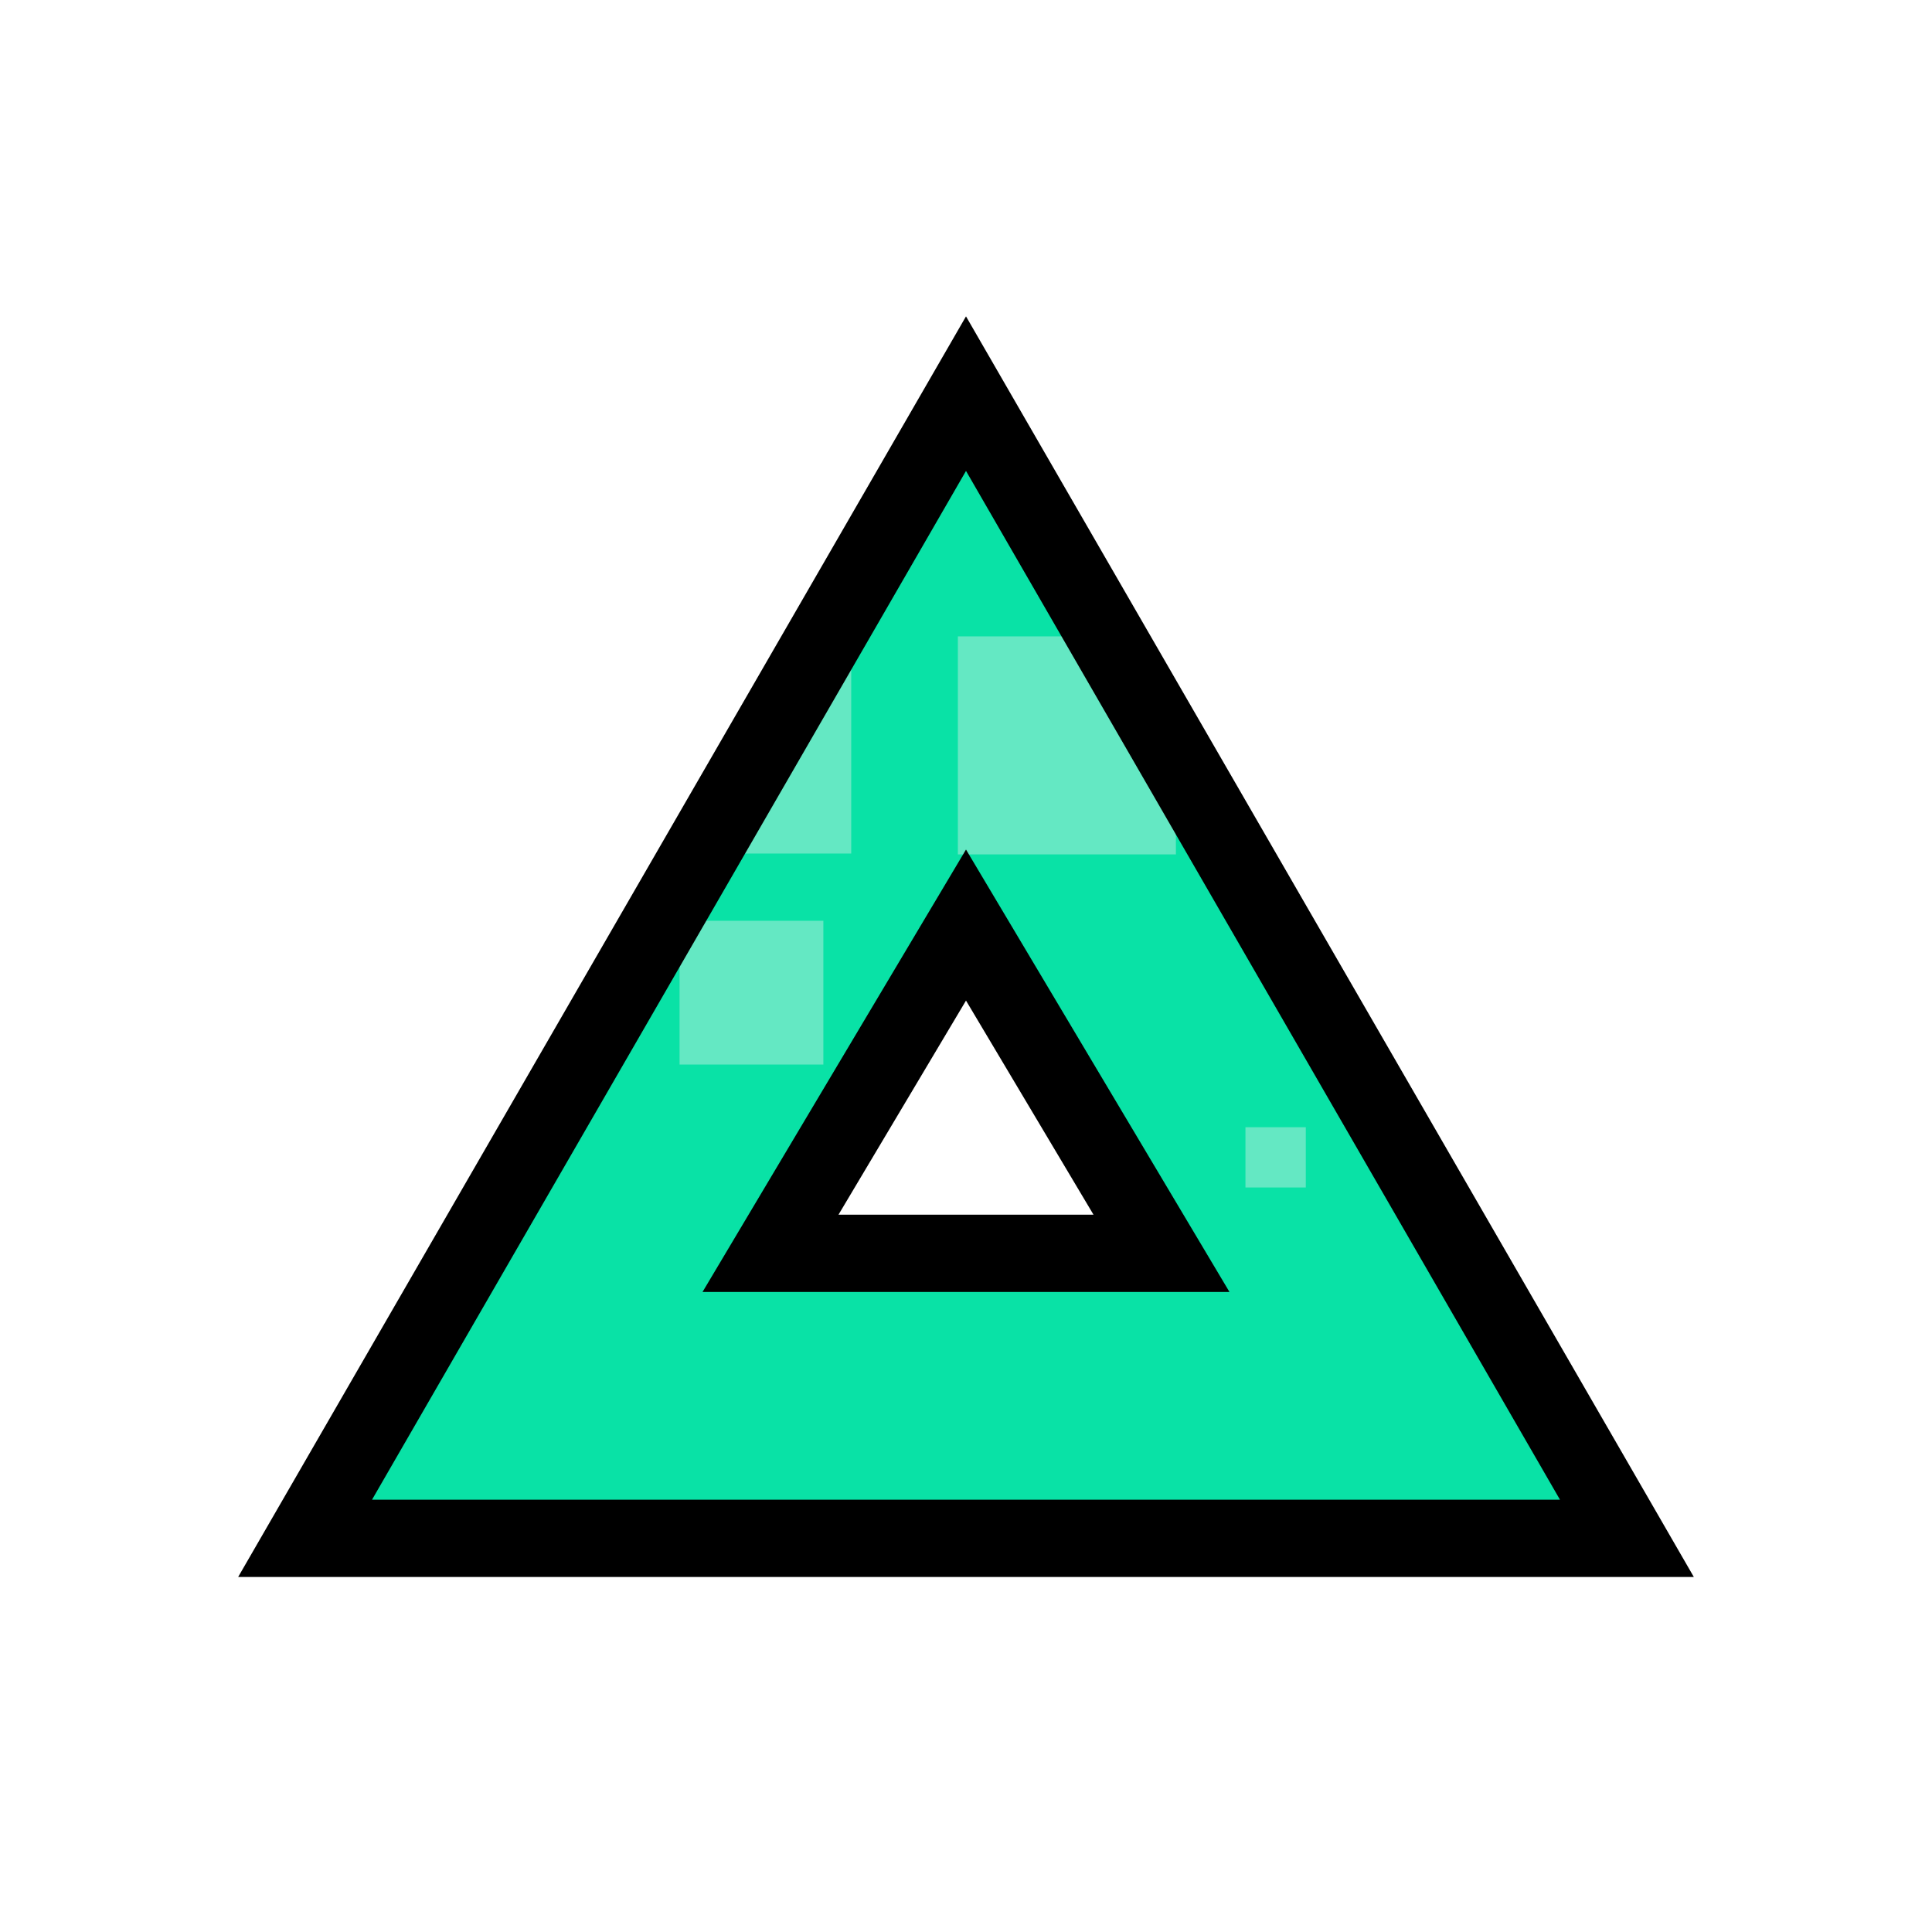
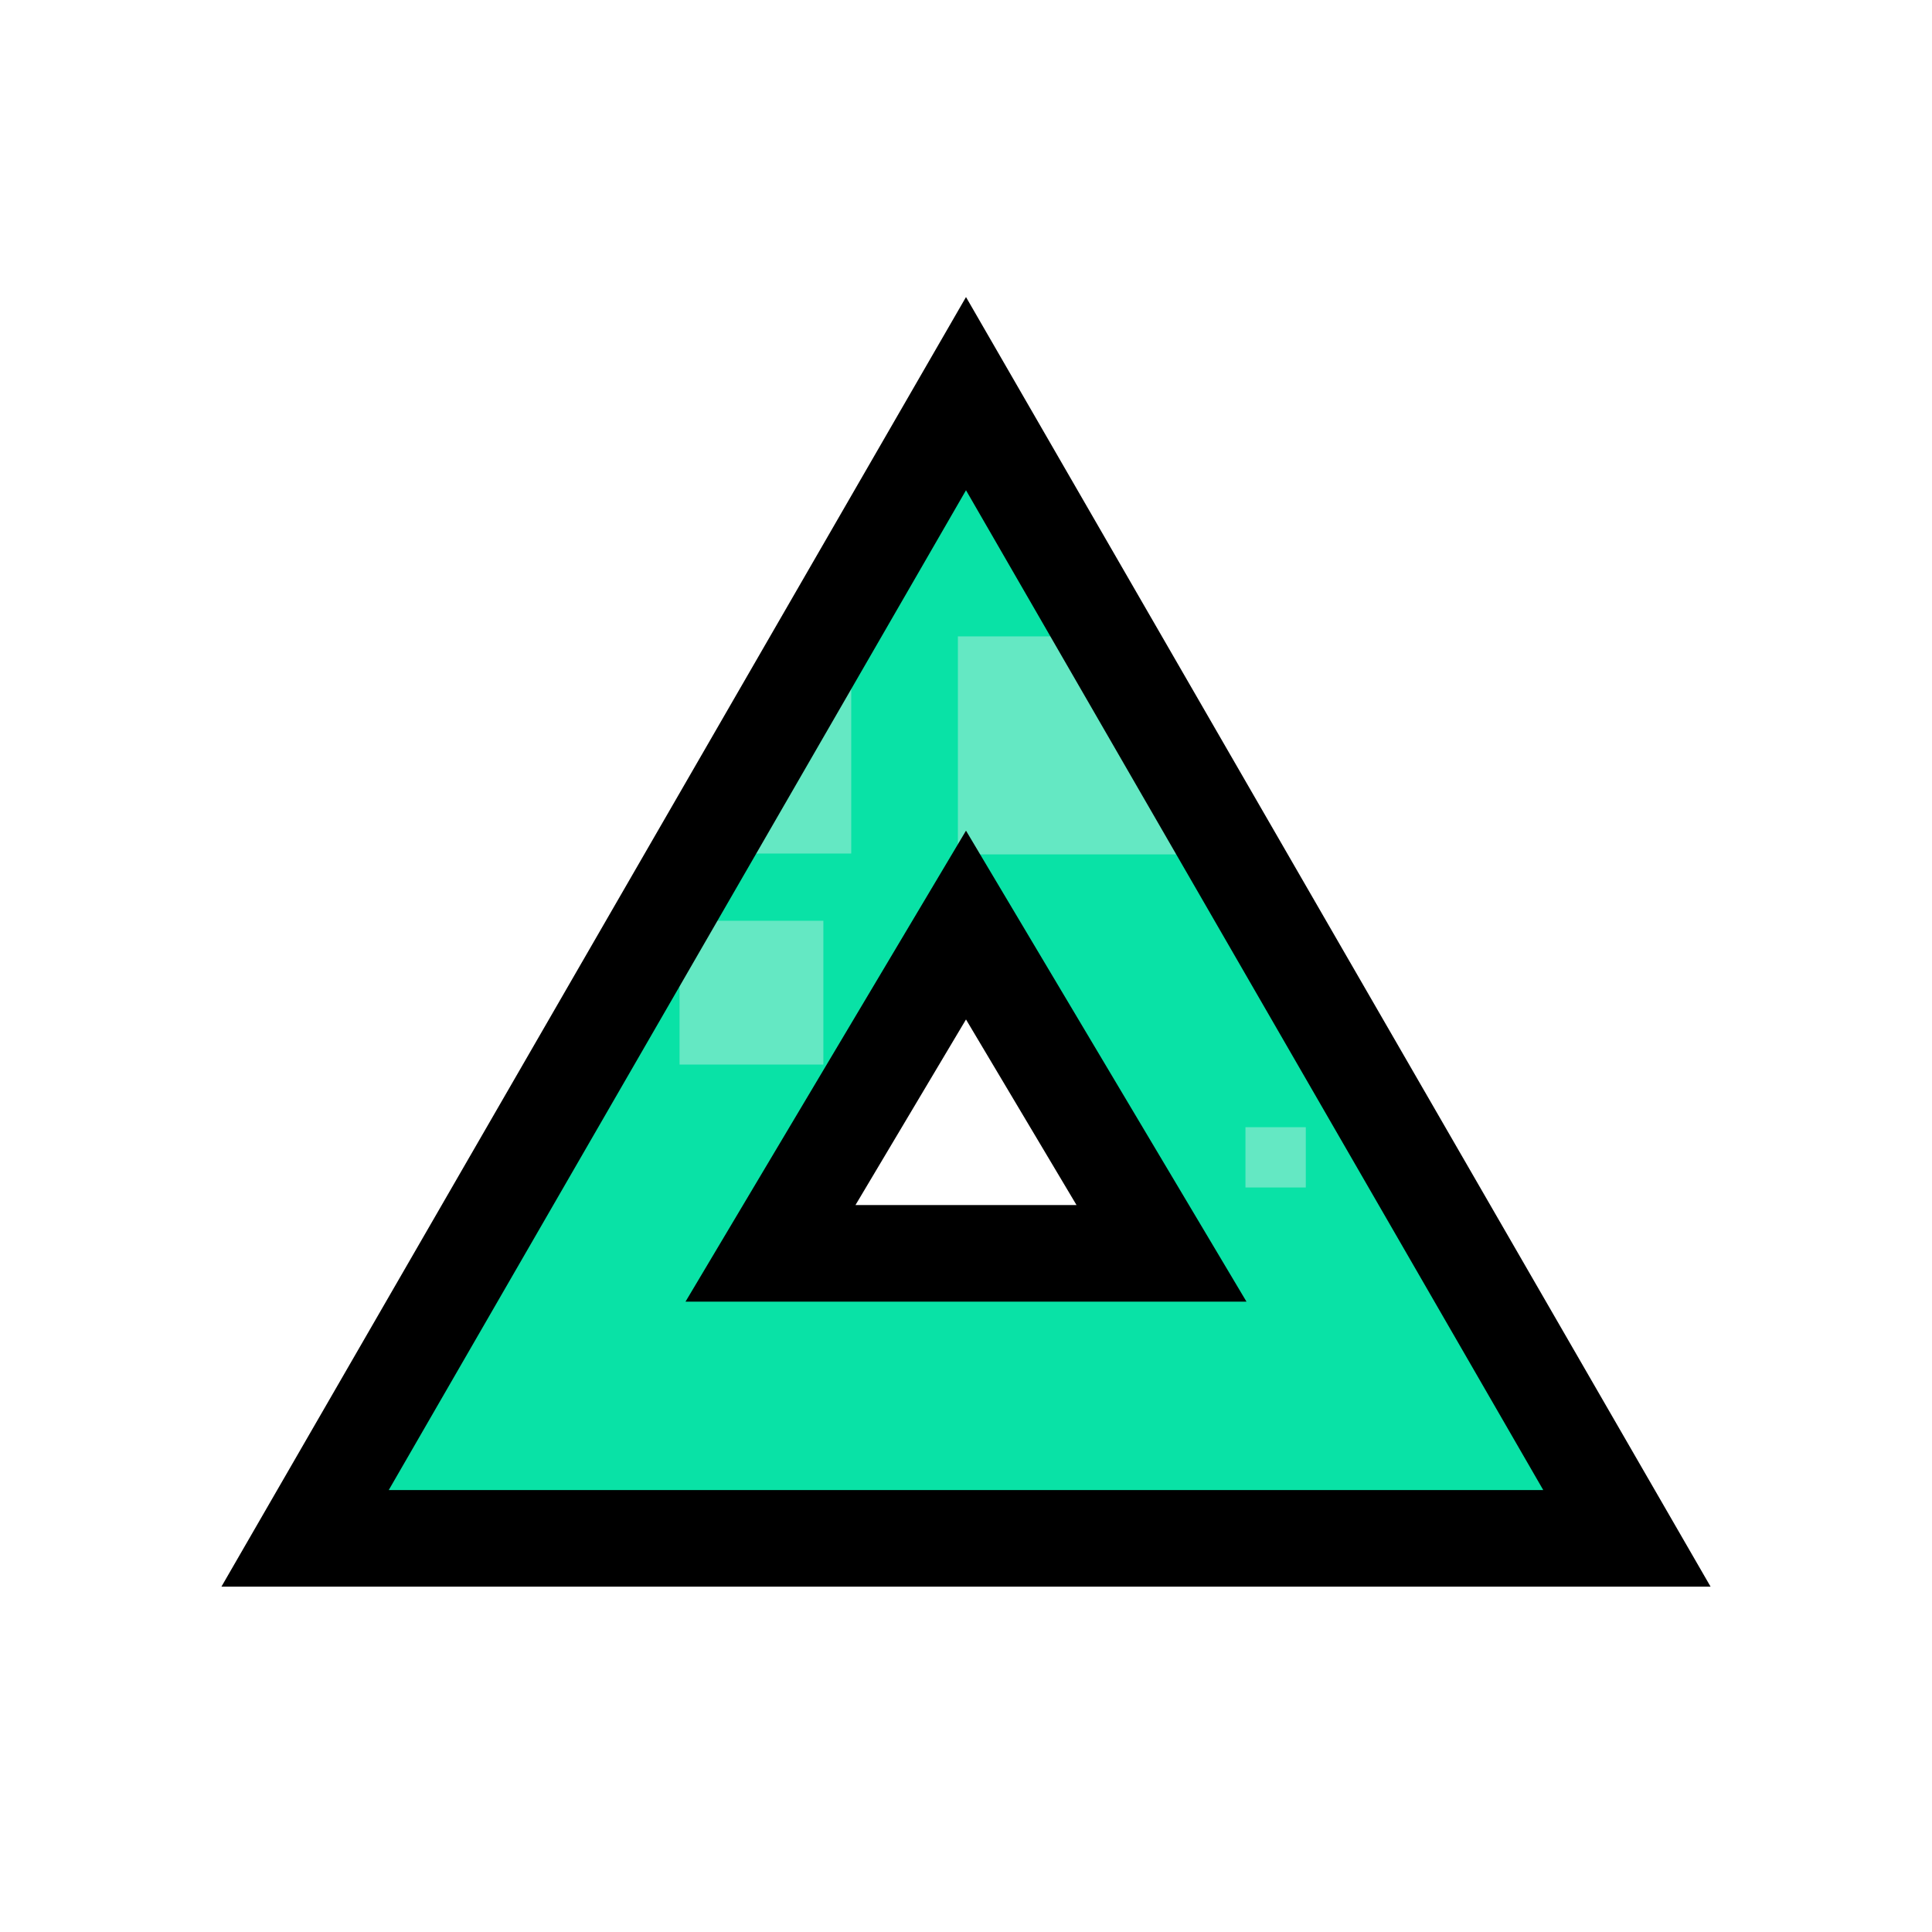
<svg xmlns="http://www.w3.org/2000/svg" version="1.1" id="svg815" width="100" height="100" viewBox="0 0 100 100">
  <defs id="defs819">
    <clipPath clipPathUnits="userSpaceOnUse" id="clipPath4597">
      <path d="m 143.899,191.062 -1.052,2.656 h 2.155 z m -4.443,6.047 h 2.005 l 0.768,-1.871 h 3.144 l 0.664,1.871 h 2.33 l -3.709,-8.446 h -1.512 z" style="fill:#87d639;fill-opacity:1;fill-rule:evenodd;stroke:#000000;stroke-width:0.265;stroke-linecap:butt;stroke-linejoin:miter;stroke-miterlimit:4;stroke-dasharray:none;stroke-opacity:1" id="path4599" />
    </clipPath>
    <clipPath clipPathUnits="userSpaceOnUse" id="clipPath888">
      <text id="text892" y="197.225" x="140.472" style="font-style:normal;font-weight:normal;font-size:12.155px;line-height:1.25;font-family:sans-serif;letter-spacing:0px;word-spacing:0px;fill:#e02828;fill-opacity:1;stroke:#000000;stroke-width:0.304;stroke-opacity:1" xml:space="preserve">
        <tspan style="font-style:normal;font-variant:normal;font-weight:bold;font-stretch:condensed;font-family:'Helvetica Neue';-inkscape-font-specification:'Helvetica Neue Bold Condensed';fill:#e02828;fill-opacity:1;stroke:#000000;stroke-width:0.304;stroke-opacity:1" y="197.225" x="140.472" id="tspan890">B</tspan>
      </text>
    </clipPath>
    <clipPath clipPathUnits="userSpaceOnUse" id="clipPathShadow">
      <path style="opacity:1;vector-effect:none;fill:#befcbd;fill-opacity:1;fill-rule:evenodd;stroke:none;stroke-width:2.077;stroke-linecap:butt;stroke-linejoin:miter;stroke-miterlimit:4;stroke-dasharray:none;stroke-dashoffset:0;stroke-opacity:1" d="M 50,20.375 32.896,50 15.791,79.625 H 50 84.209 L 67.104,50 Z m 0,27.506 10.119,16.992 H 50 39.881 Z" id="main_path" />
    </clipPath>
  </defs>
  <g id="g832">
-     <path style="fill:#09e2a6;fill-opacity:1;fill-rule:evenodd;stroke:none;stroke-width:4.0;stroke-linecap:butt;stroke-linejoin:miter;stroke-miterlimit:4;stroke-dasharray:none;stroke-opacity:1" d="M 50,20.375 32.896,50 15.791,79.625 H 50 84.209 L 67.104,50 Z m 0,27.506 10.119,16.992 H 50 39.881 Z" id="main_path" />
-     <path style="fill:#64e8c3;fill-opacity:1;fill-rule:evenodd;stroke:none;stroke-width:4.0;stroke-linecap:butt;stroke-linejoin:miter;stroke-miterlimit:4;stroke-dasharray:none;stroke-opacity:1" d="M 27.012,27.131 V 44.178 H 44.059 V 27.131 Z m 22.568,5.809 V 44.225 H 60.865 V 32.939 Z m -14.406,14.719 v 7.443 h 7.443 V 47.658 Z M 64.465,58.344 v 3.121 h 3.123 V 58.344 Z" id="shadow" clip-path="url(#clipPathShadow)" />
+     <path style="fill:#09e2a6;fill-opacity:1;fill-rule:evenodd;stroke:none;stroke-width:5.0;stroke-linecap:butt;stroke-linejoin:miter;stroke-miterlimit:4;stroke-dasharray:none;stroke-opacity:1" d="M 50,20.375 32.896,50 15.791,79.625 H 50 84.209 L 67.104,50 Z m 0,27.506 10.119,16.992 H 50 39.881 Z" id="main_path" />
+     <path style="fill:#64e8c3;fill-opacity:1;fill-rule:evenodd;stroke:none;stroke-width:5.0;stroke-linecap:butt;stroke-linejoin:miter;stroke-miterlimit:4;stroke-dasharray:none;stroke-opacity:1" d="M 27.012,27.131 V 44.178 H 44.059 V 27.131 Z m 22.568,5.809 V 44.225 H 60.865 V 32.939 Z m -14.406,14.719 v 7.443 h 7.443 V 47.658 Z M 64.465,58.344 v 3.121 h 3.123 V 58.344 Z" id="shadow" clip-path="url(#clipPathShadow)" />
  </g>
-   <path style="fill:none;fill-opacity:1;fill-rule:evenodd;stroke:#000000;stroke-width:4.0;stroke-linecap:butt;stroke-linejoin:miter;stroke-miterlimit:4;stroke-dasharray:none;stroke-opacity:1" d="M 50,20.375 32.896,50 15.791,79.625 H 50 84.209 L 67.104,50 Z m 0,27.506 10.119,16.992 H 50 39.881 Z" id="outline" />
+   <path style="fill:none;fill-opacity:1;fill-rule:evenodd;stroke:#000000;stroke-width:5.0;stroke-linecap:butt;stroke-linejoin:miter;stroke-miterlimit:4;stroke-dasharray:none;stroke-opacity:1" d="M 50,20.375 32.896,50 15.791,79.625 H 50 84.209 L 67.104,50 Z m 0,27.506 10.119,16.992 H 50 39.881 Z" id="outline" />
</svg>
